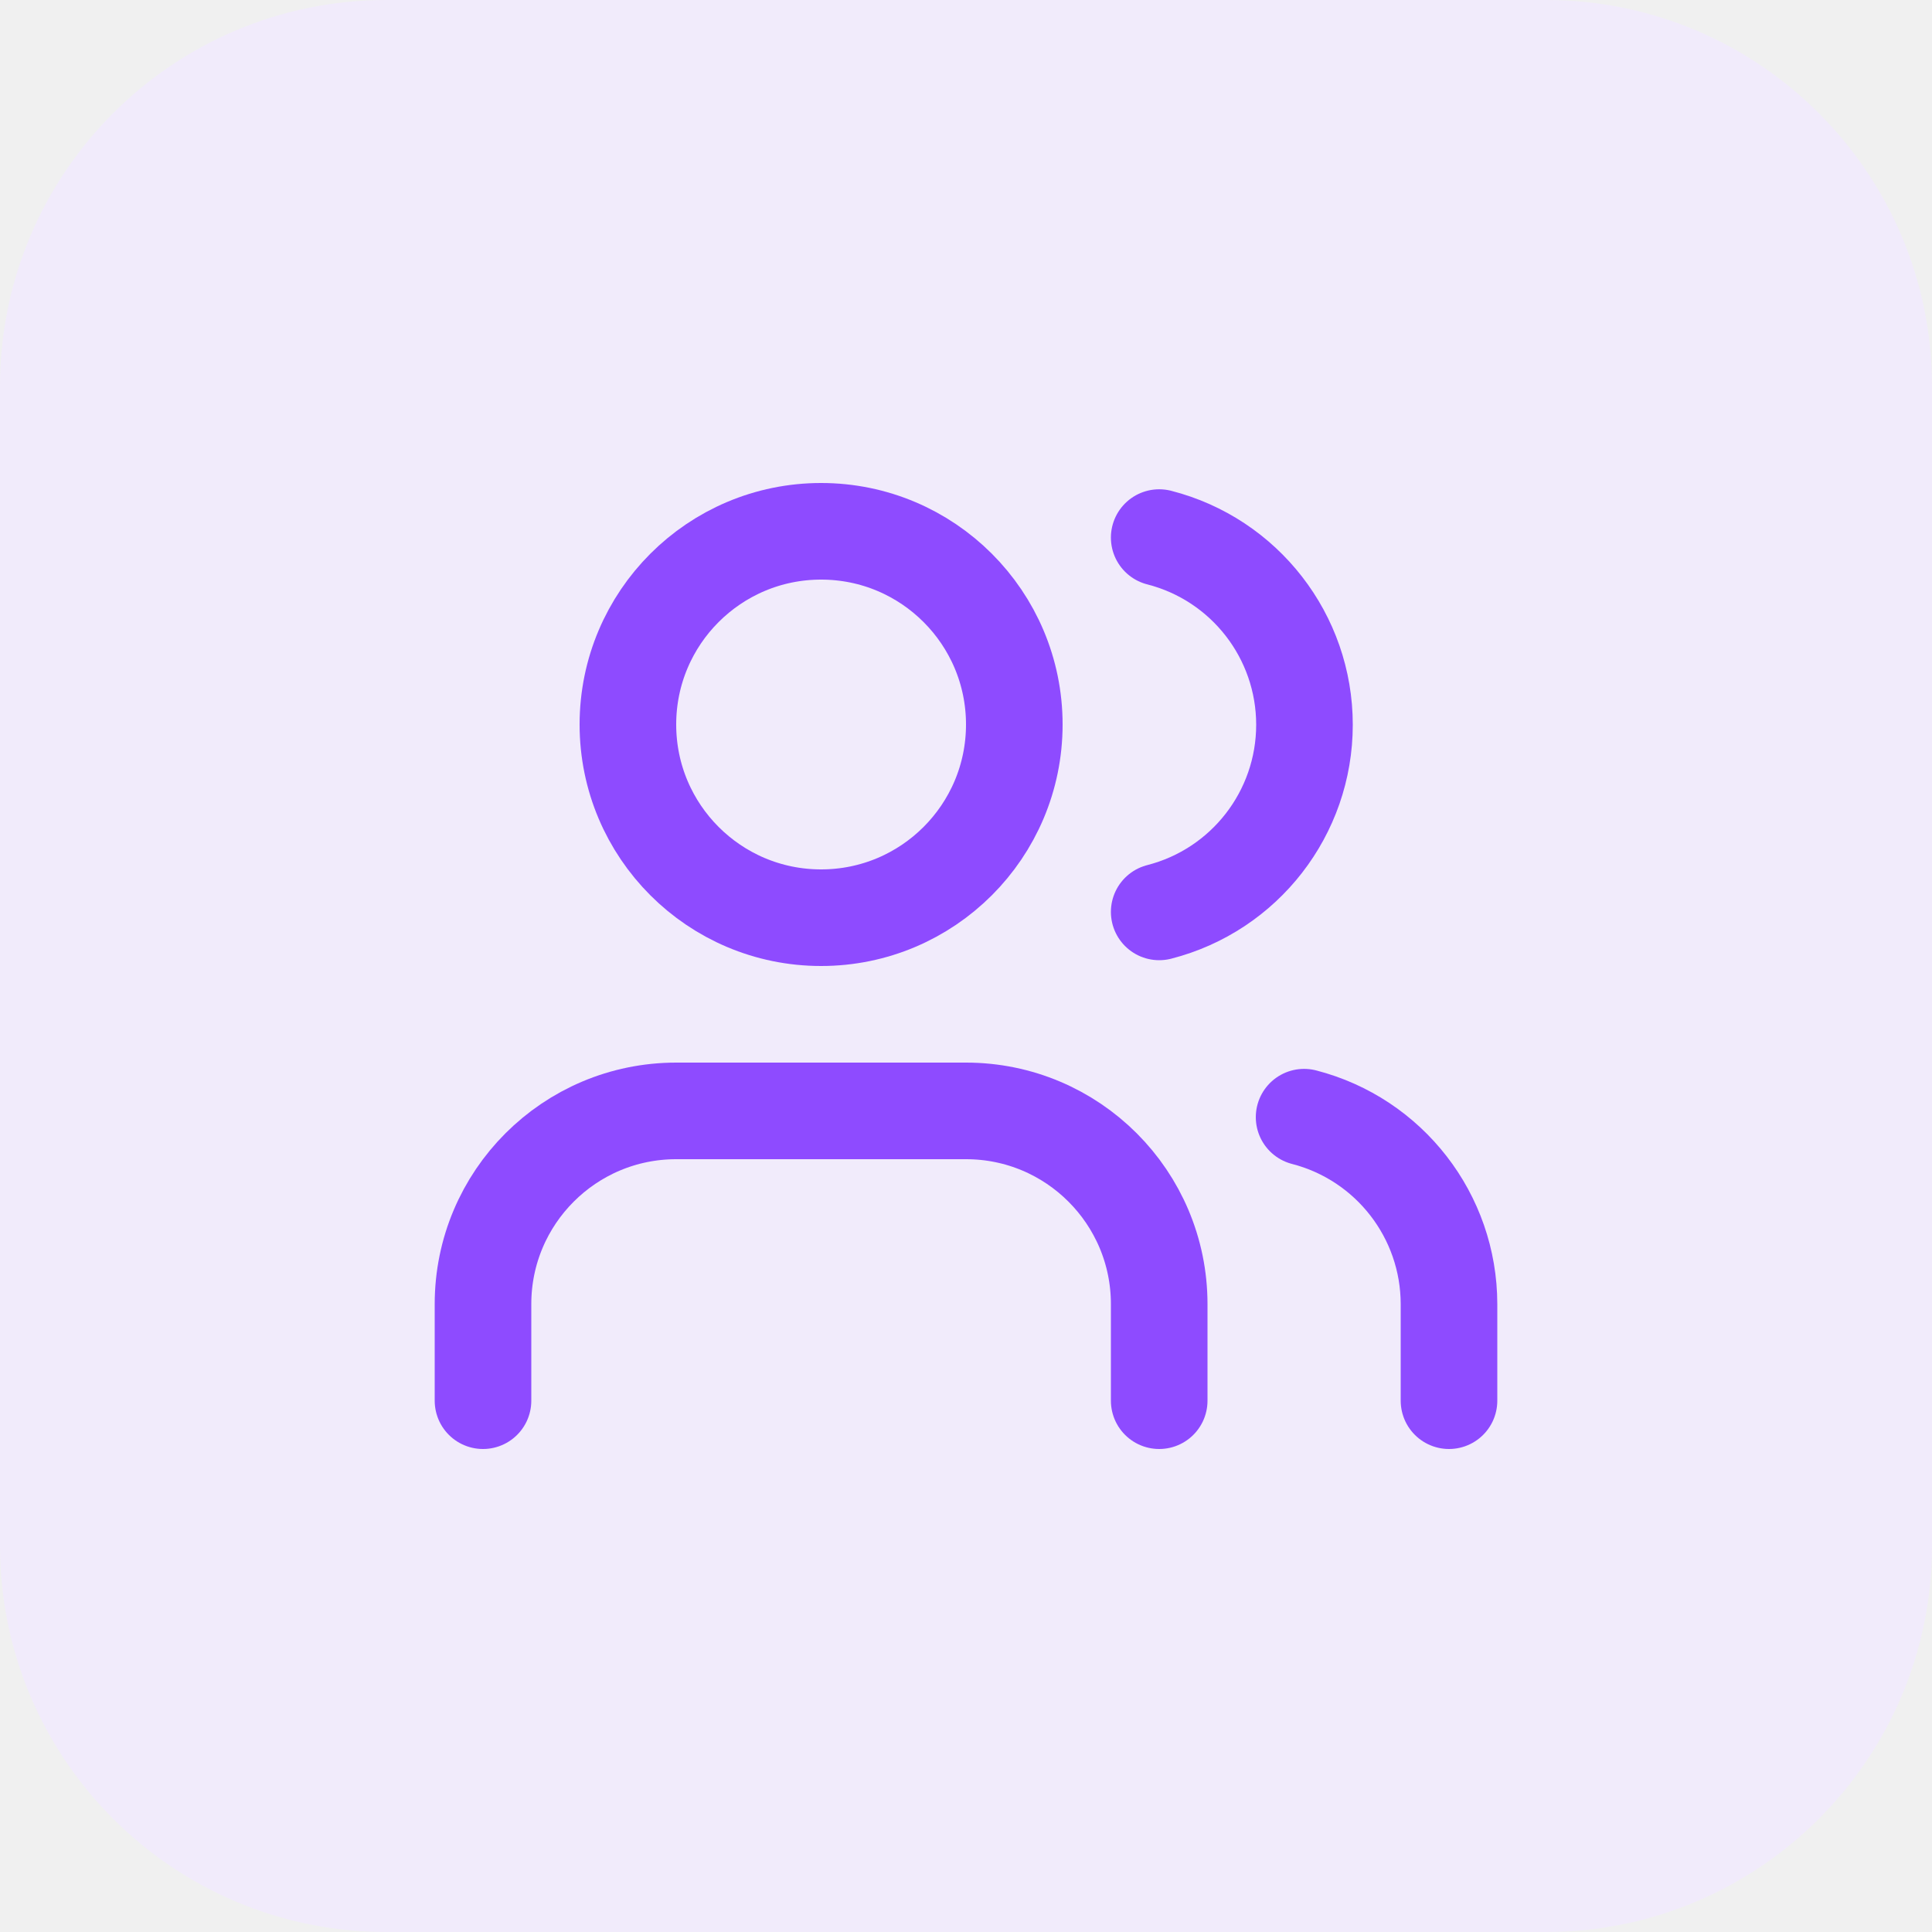
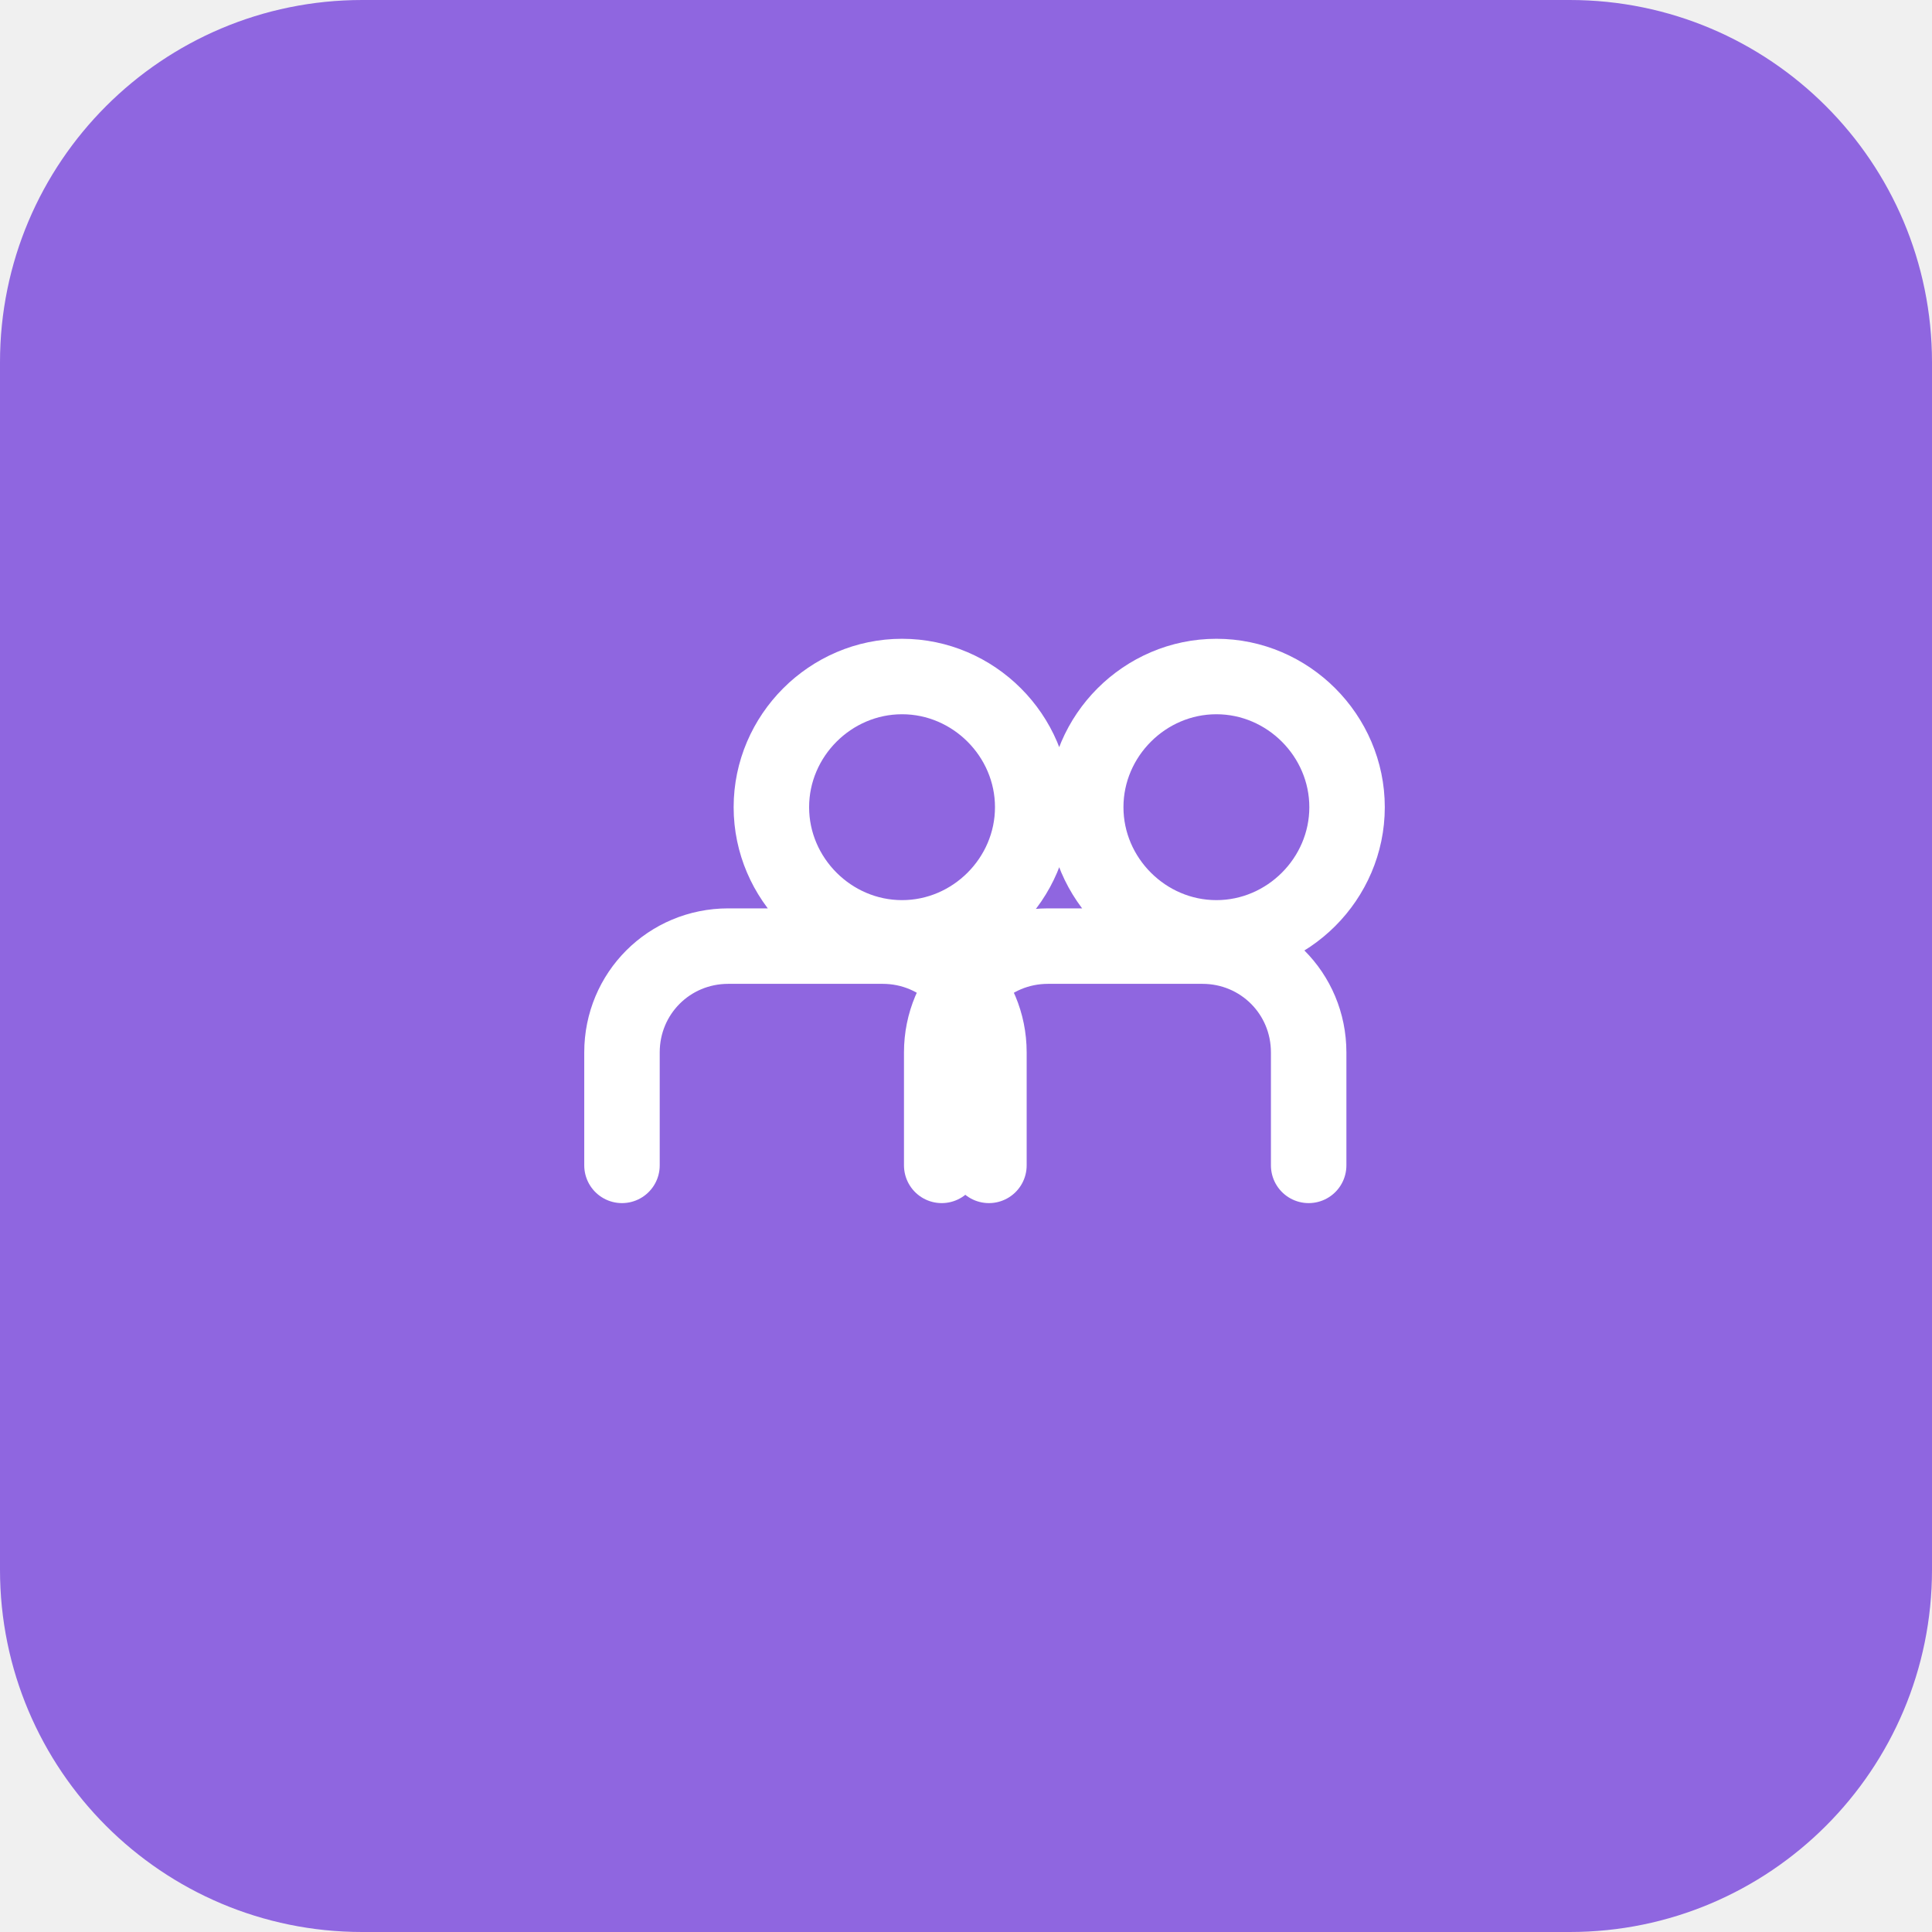
<svg xmlns="http://www.w3.org/2000/svg" width="512" height="512" viewBox="0 0 512 512" fill="none">
-   <rect width="512" height="512" rx="102.4" fill="#F1EBFB" />
-   <g transform="translate(102.4, 102.4) scale(12.8)">
-     <path d="M16 21v-2a4 4 0 0 0-4-4H6a4 4 0 0 0-4 4v2" stroke="#8E4BFF" stroke-width="2" stroke-linecap="round" stroke-linejoin="round" />
-     <circle cx="9" cy="7" r="4" stroke="#8E4BFF" stroke-width="2" stroke-linecap="round" stroke-linejoin="round" />
-     <path d="M22 21v-2a4 4 0 0 0-3-3.87" stroke="#8E4BFF" stroke-width="2" stroke-linecap="round" stroke-linejoin="round" />
-     <path d="M16 3.13a4 4 0 0 1 0 7.75" stroke="#8E4BFF" stroke-width="2" stroke-linecap="round" stroke-linejoin="round" />
-   </g>
+   <rect width="512" height="512" rx="96" fill="#8f66e0" />
+   <path d="M164.832 308.835V278.892C164.832 263.242 177.345 250.729 192.995 250.729H233.914C249.564 250.729 262.077 263.242 262.077 278.892V308.835M204.423 213.913C204.423 194.945 220.084 179.284 239.052 179.284C258.02 179.284 273.681 194.945 273.681 213.913C273.681 232.881 258.02 248.542 239.052 248.542C220.084 248.542 204.423 232.881 204.423 213.913ZM249.564 308.835V278.892C249.564 263.242 262.077 250.729 277.727 250.729H318.646C334.296 250.729 346.809 263.242 346.809 278.892V308.835M287.727 213.913C287.727 194.945 303.388 179.284 322.356 179.284C341.324 179.284 356.985 194.945 356.985 213.913C356.985 232.881 341.324 248.542 322.356 248.542C303.388 248.542 287.727 232.881 287.727 213.913Z" stroke="white" stroke-width="20" stroke-linecap="round" stroke-linejoin="round" />
</svg>
